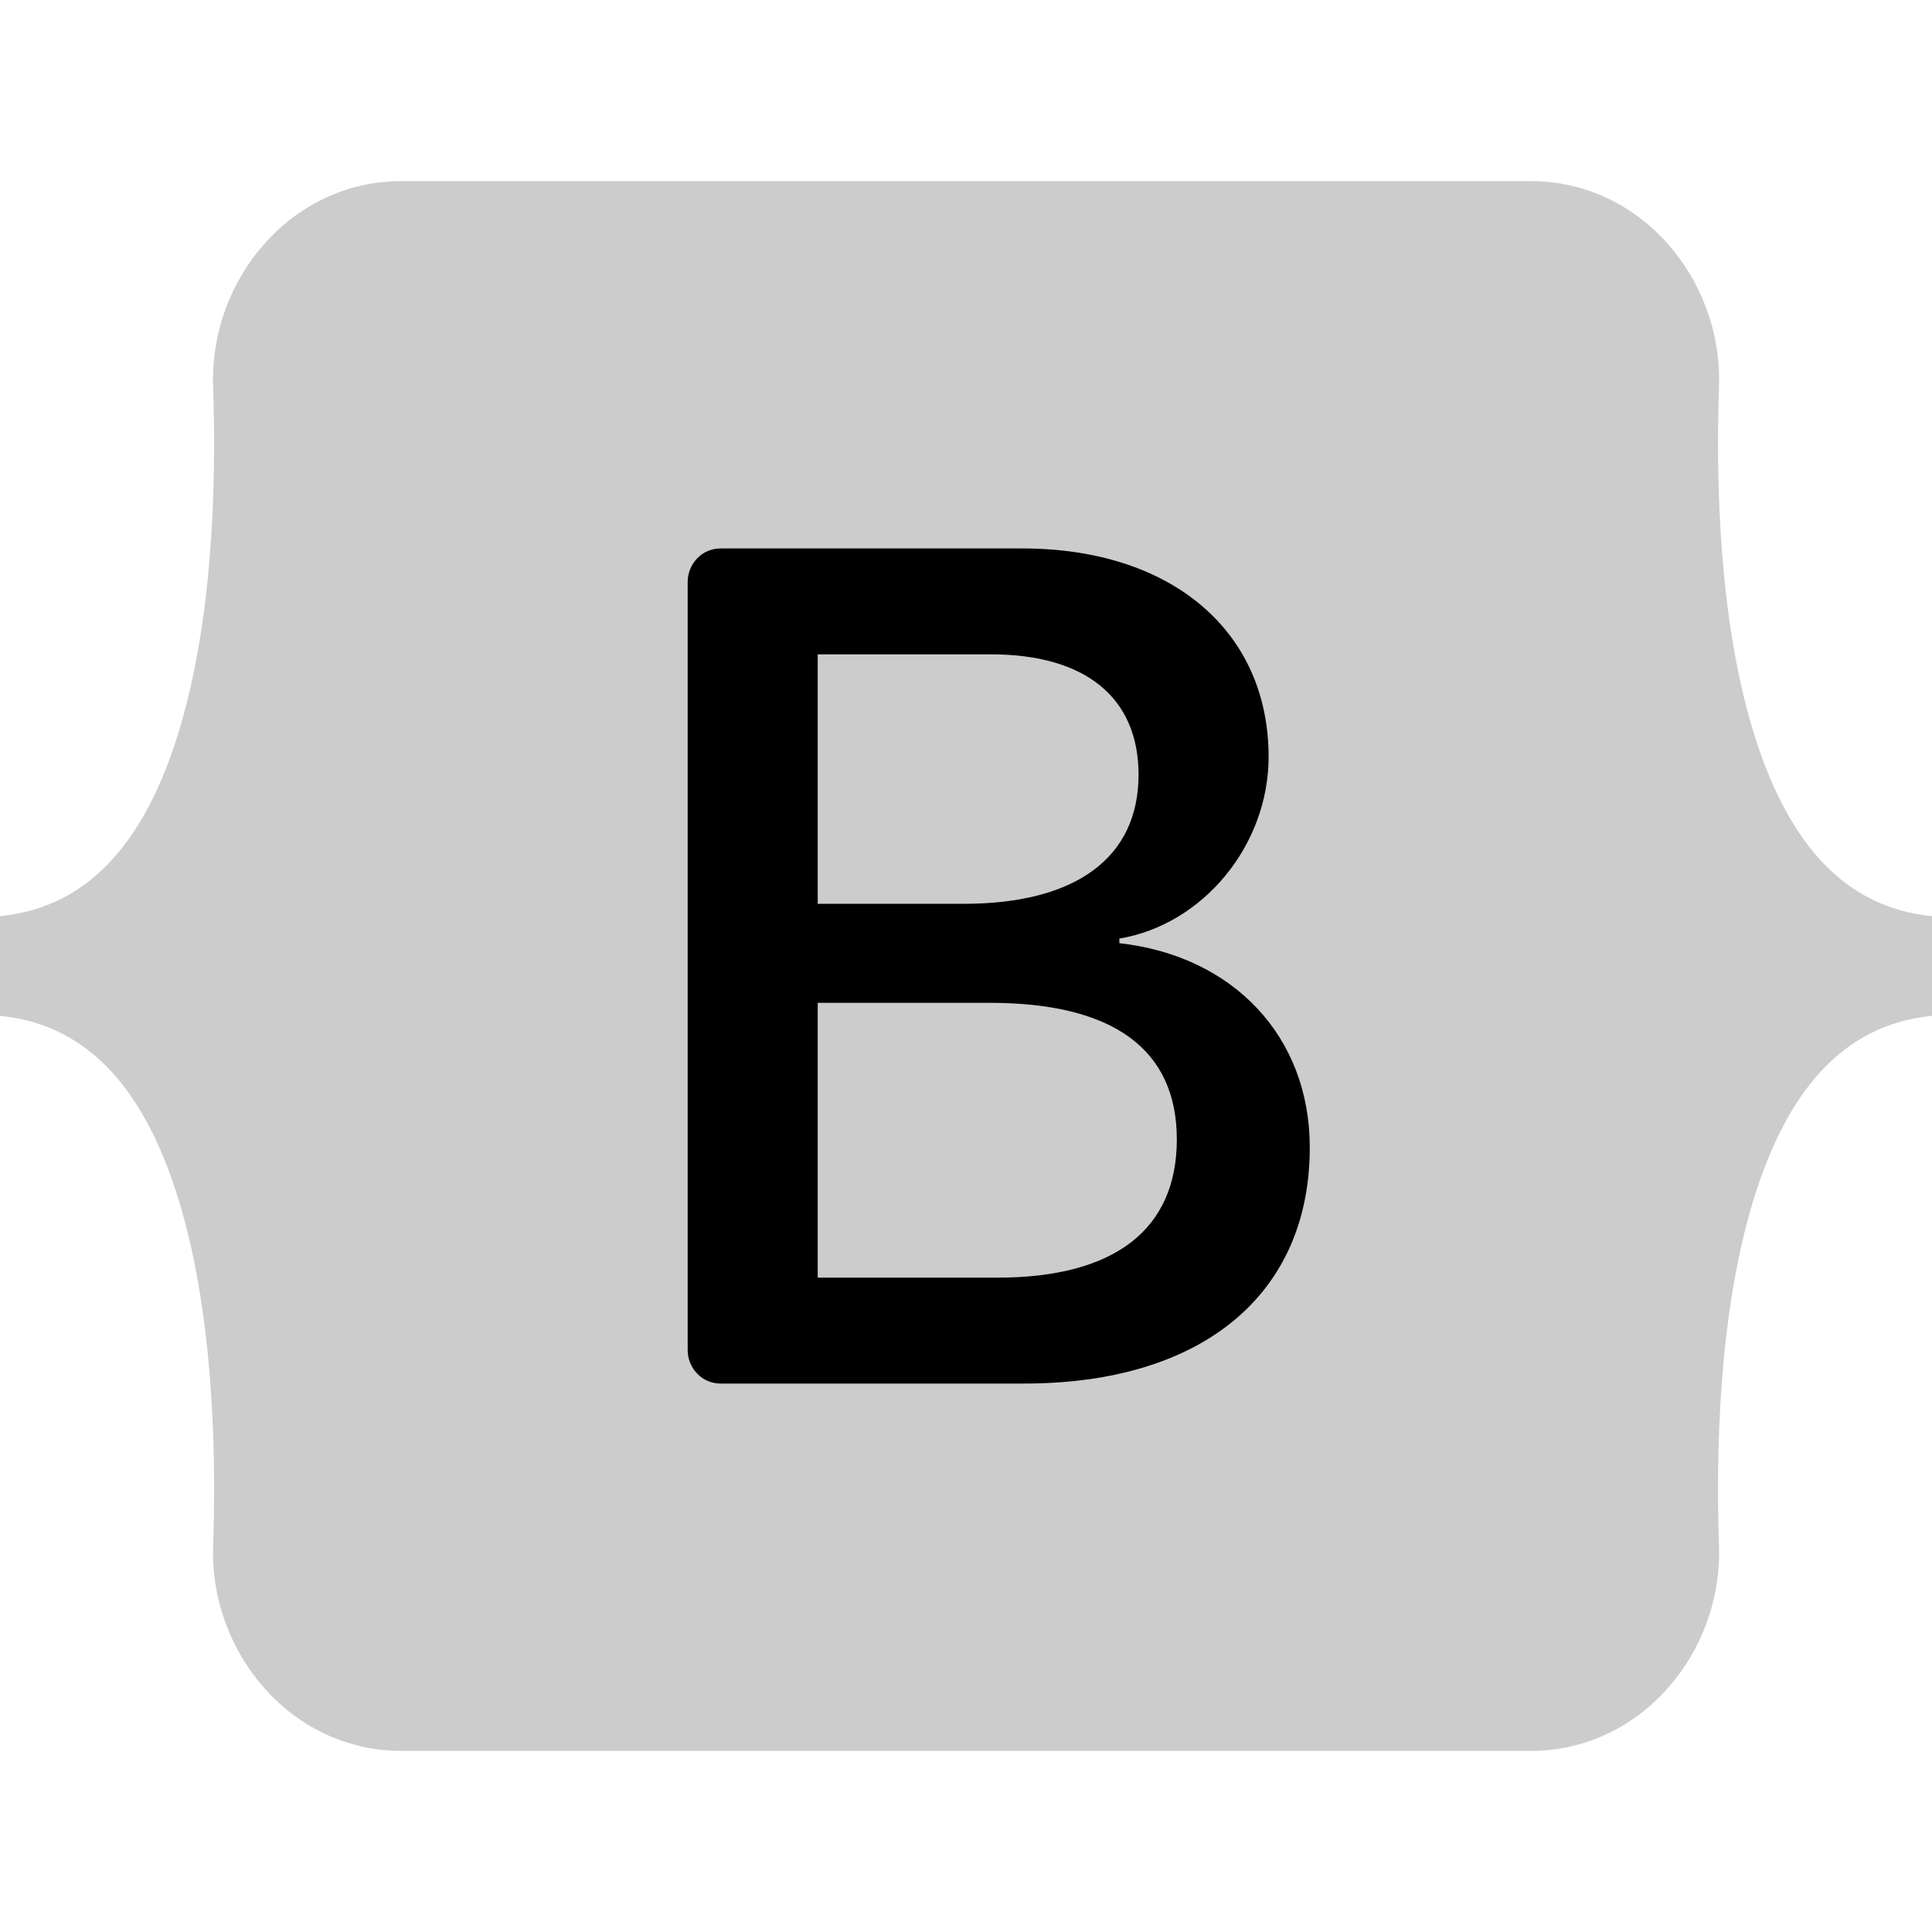
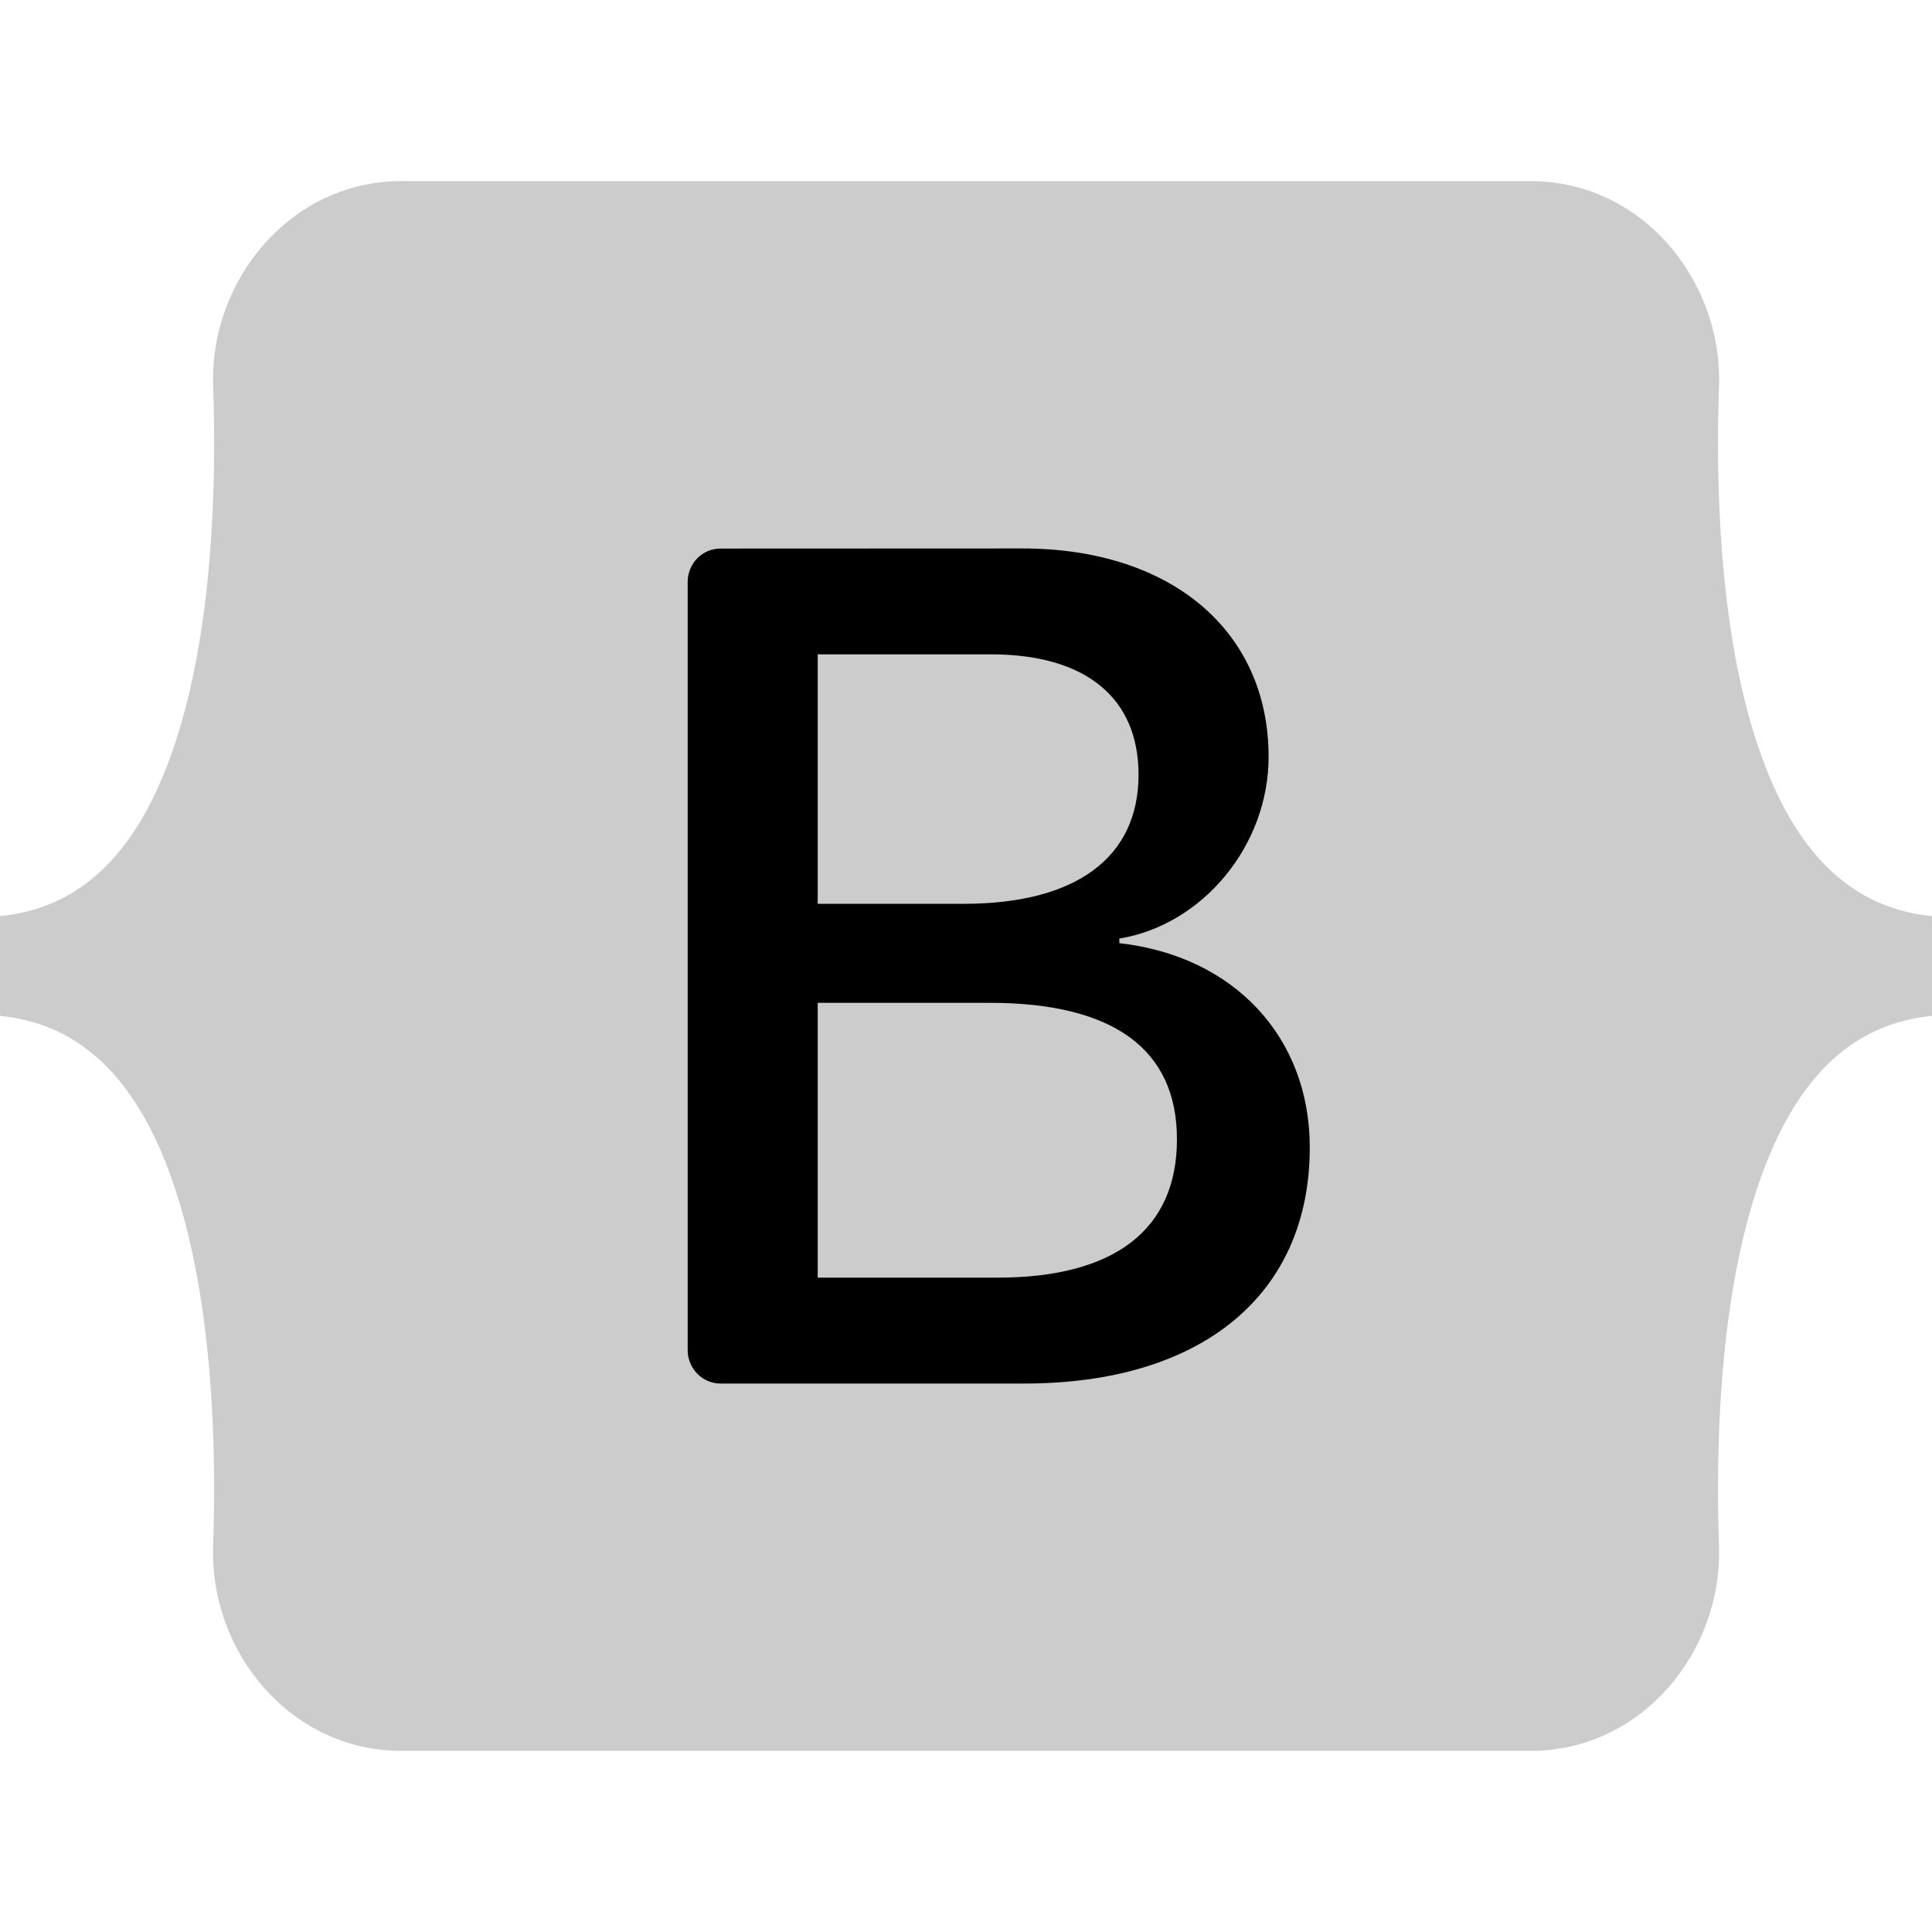
- <svg xmlns="http://www.w3.org/2000/svg" width="16" height="16" viewBox="0 0 16 16" fill="none">
-   <path id="bg" opacity="0.2" fill-rule="evenodd" clip-rule="evenodd" d="M3.323 1.5C2.41 1.5 1.735 2.315 1.765 3.199C1.794 4.048 1.756 5.148 1.485 6.045C1.213 6.944 0.752 7.514 0 7.587V8.413C0.752 8.486 1.213 9.056 1.485 9.955C1.756 10.852 1.794 11.952 1.765 12.801C1.735 13.685 2.41 14.5 3.323 14.5H12.678C13.591 14.5 14.266 13.685 14.236 12.801C14.207 11.952 14.245 10.852 14.516 9.955C14.789 9.056 15.248 8.486 16 8.413V7.587C15.248 7.514 14.789 6.944 14.516 6.045C14.245 5.148 14.207 4.048 14.236 3.199C14.266 2.315 13.591 1.5 12.678 1.5H3.323Z" fill="black" class="bg" />
-   <path id="fg" fill-rule="evenodd" clip-rule="evenodd" d="M8.467 4.542C9.698 4.542 10.506 5.223 10.506 6.268C10.506 7.001 9.963 7.657 9.27 7.773V7.811C10.213 7.916 10.847 8.583 10.847 9.503C10.847 10.719 9.958 11.458 8.481 11.458H5.967C5.895 11.458 5.825 11.429 5.775 11.377C5.724 11.325 5.695 11.254 5.695 11.181V4.819C5.695 4.746 5.724 4.675 5.775 4.623C5.825 4.571 5.895 4.542 5.967 4.542H8.467ZM6.772 10.581H8.259C9.231 10.581 9.746 10.182 9.746 9.435C9.745 8.687 9.216 8.305 8.196 8.305H6.772V10.581ZM6.772 5.419V7.485H7.98C8.913 7.485 9.428 7.101 9.429 6.417C9.429 5.774 8.986 5.419 8.206 5.419H6.772Z" fill="black" class="fg" />
+ <svg xmlns="http://www.w3.org/2000/svg" width="16" height="16" fill="none" viewBox="0 0 16 16">
+   <path fill="currentColor" fill-rule="evenodd" d="M3.323 1.5c-.913 0-1.588.815-1.558 1.699.029.849-.009 1.949-.28 2.846-.272.9-.733 1.469-1.485 1.542v.826c.752.073 1.213.643 1.485 1.542.271.897.309 1.997.28 2.846-.03.884.645 1.699 1.558 1.699h9.355c.913 0 1.588-.815 1.558-1.699-.029-.849.009-1.949.28-2.846.273-.9.732-1.469 1.484-1.542v-.826c-.752-.073-1.211-.643-1.484-1.542-.271-.897-.309-1.997-.28-2.846.03-.884-.645-1.699-1.558-1.699z" class="bg" clip-rule="evenodd" opacity=".2" />
+   <path fill="currentColor" fill-rule="evenodd" d="M8.467 4.542c1.23 0 2.039.681 2.039 1.726 0 .733-.543 1.39-1.236 1.505v.038c.943.105 1.577.772 1.577 1.692 0 1.216-.89 1.955-2.366 1.955H5.967a.27.27 0 0 1-.192-.081.28.28 0 0 1-.08-.196V4.819a.28.28 0 0 1 .08-.196.27.27 0 0 1 .192-.08zm-1.695 6.039H8.26c.972 0 1.487-.399 1.487-1.146 0-.748-.53-1.13-1.55-1.13H6.772zm0-5.162v2.066H7.98c.933 0 1.448-.384 1.449-1.068 0-.643-.443-.998-1.223-.998z" class="fg" clip-rule="evenodd" />
</svg>
